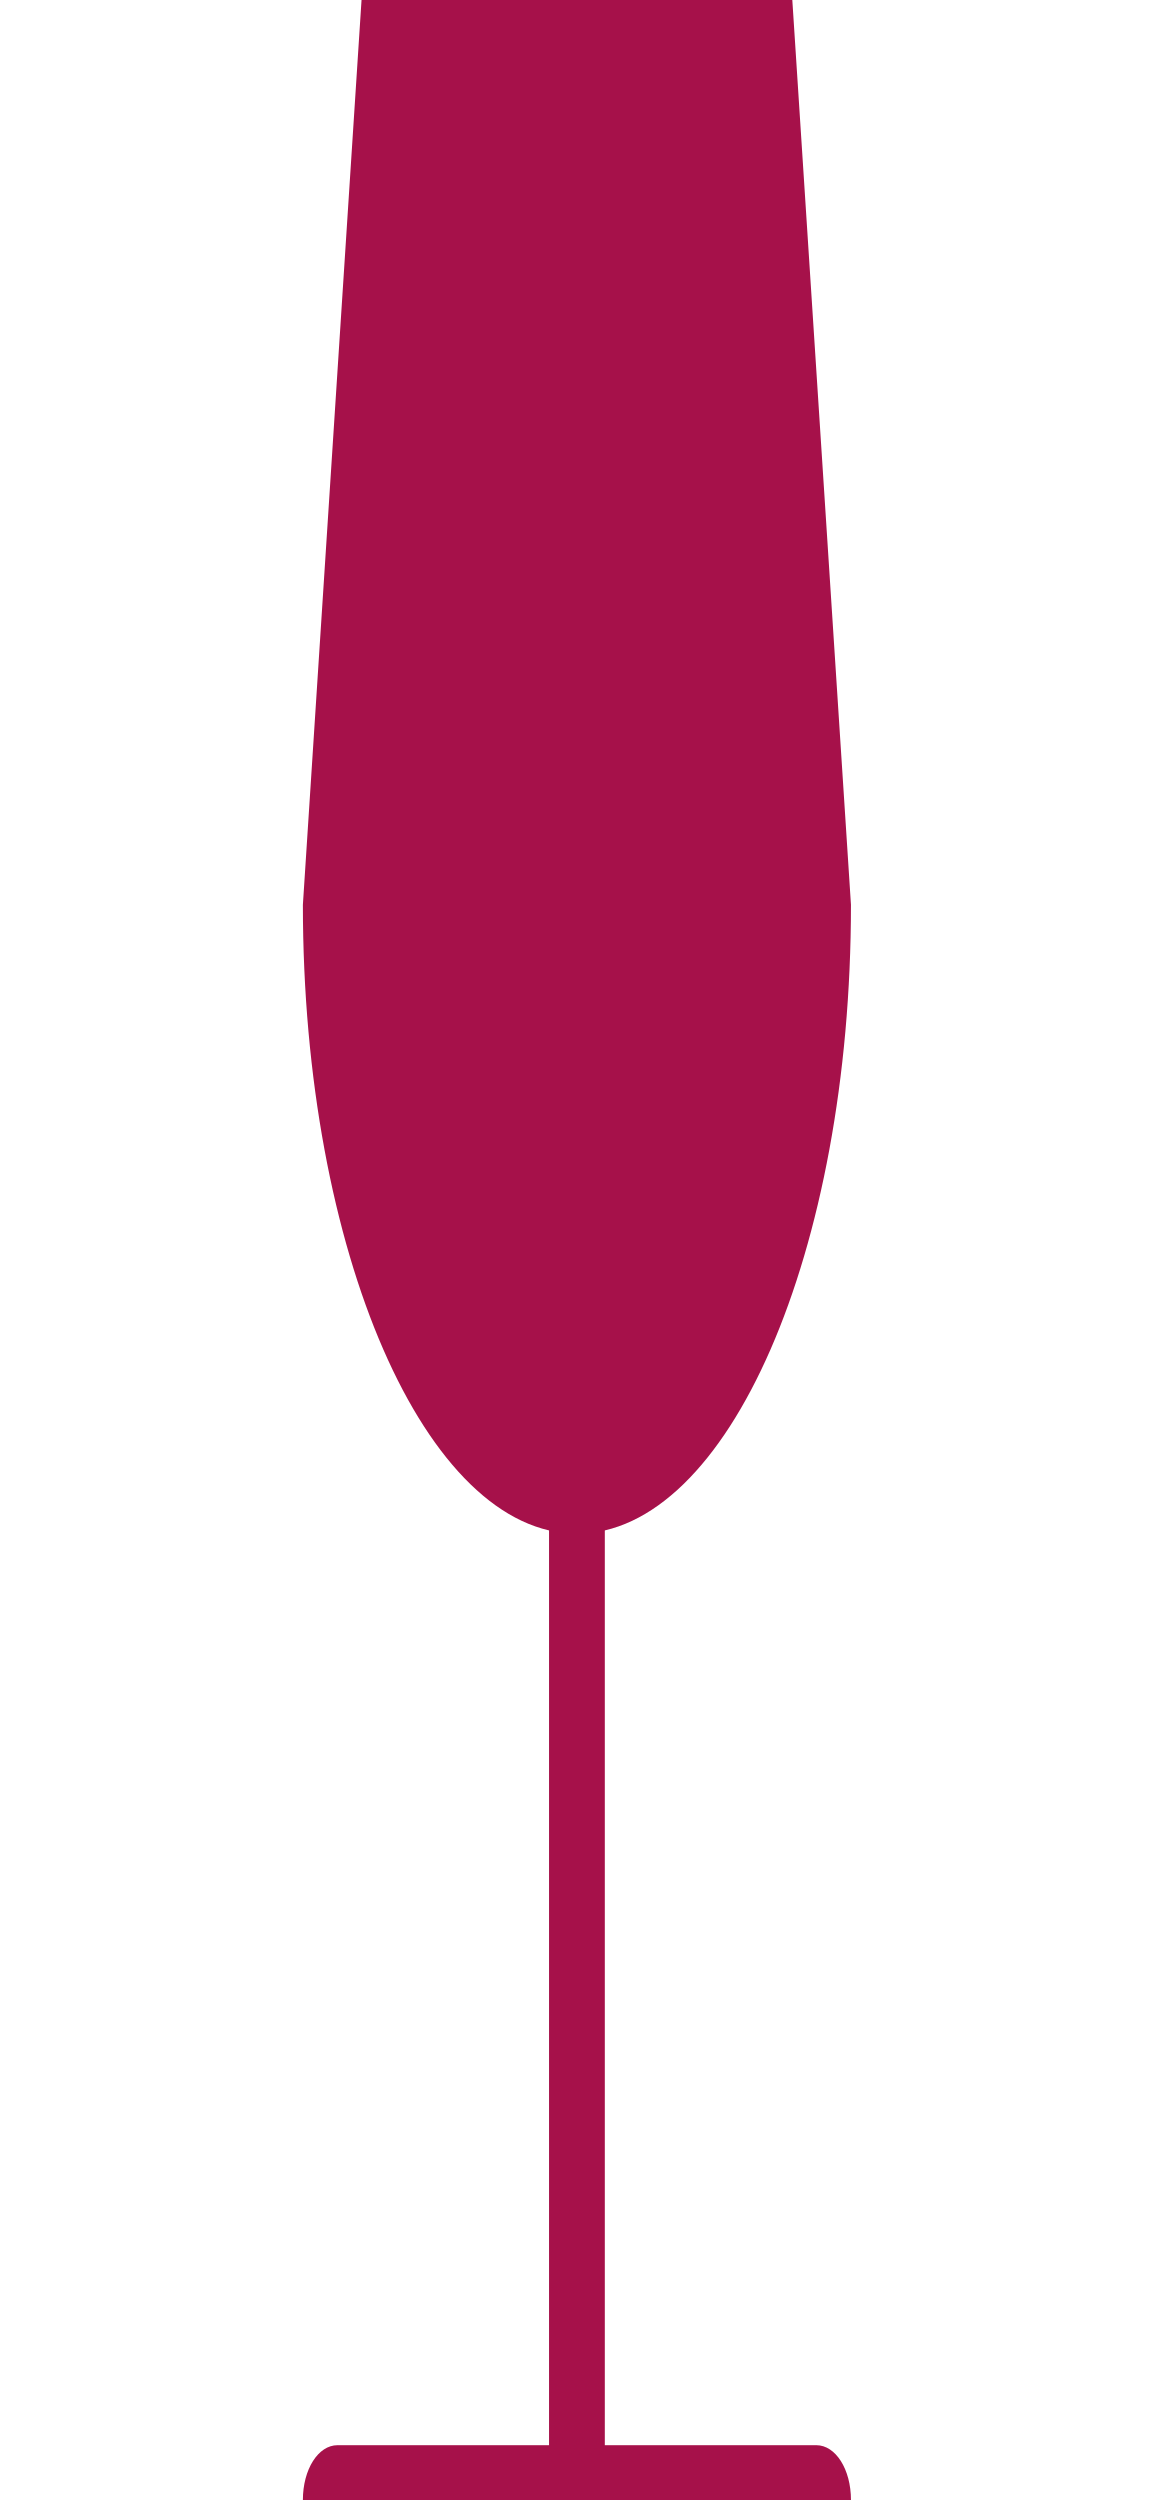
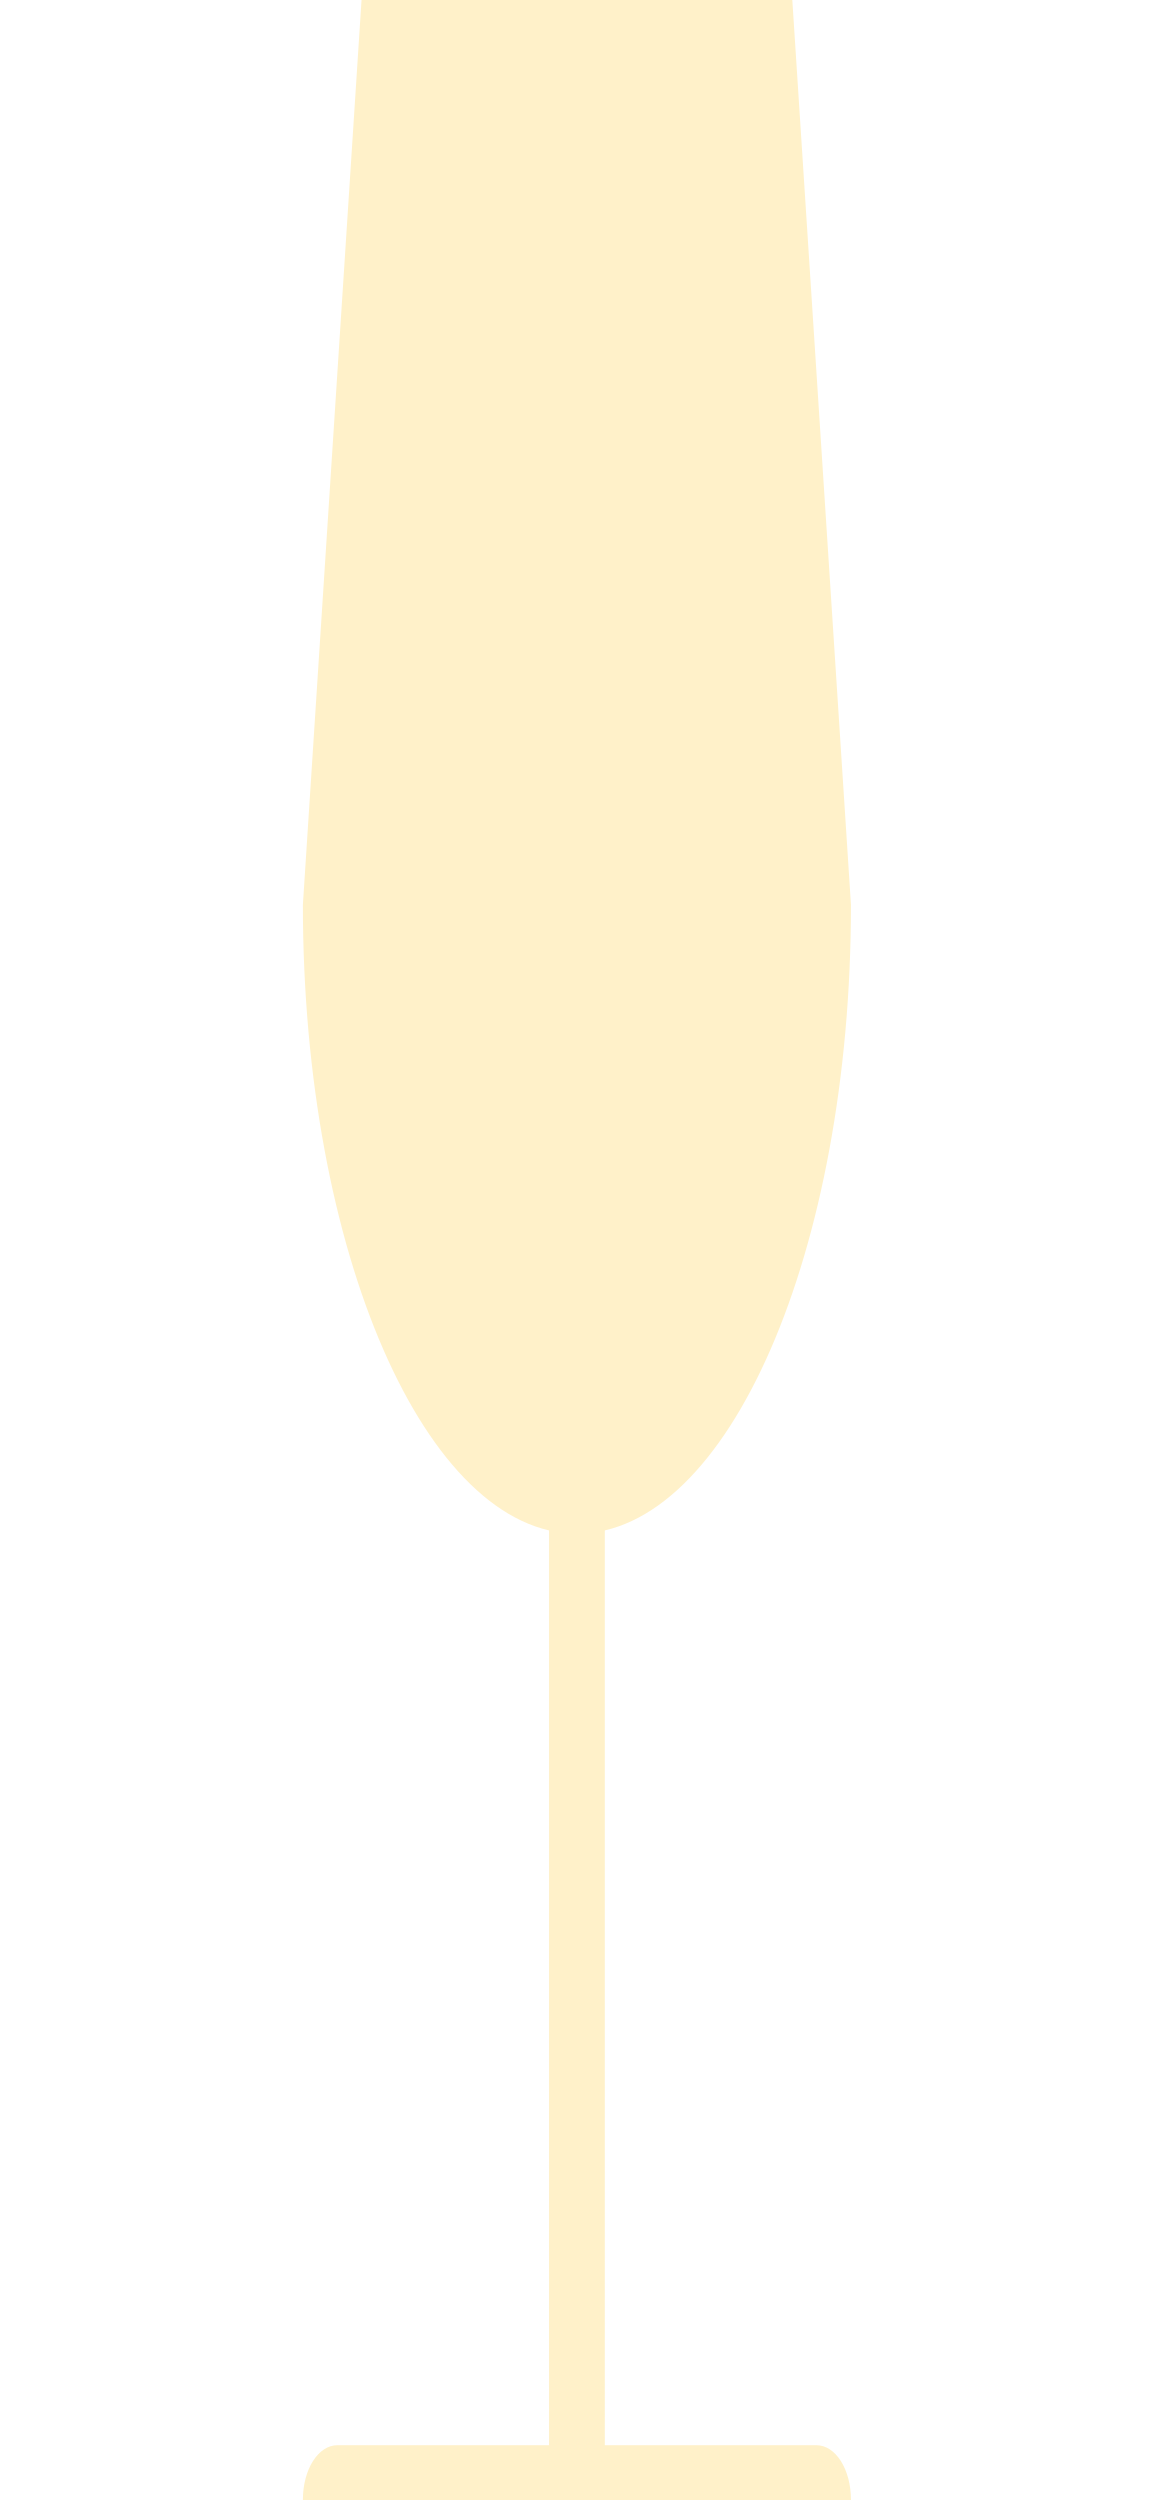
<svg xmlns="http://www.w3.org/2000/svg" width="120" height="260" viewBox="0 0 120 260">
-   <path fill="#a6114a" d="M57.1 255.6V116.8h5.8v138.8" />
-   <path fill="#a6114a" d="M61.8 254.3h23.1c2 0 3.6 2.5 3.6 5.7h-57c0-3.2 1.6-5.7 3.6-5.7h23.1M88.5 94.1c0 36.1-12.8 65.4-28.5 65.4s-28.5-29.3-28.5-65.4L37.6 0h44.8z" />
+   <path fill="#fff1c9" d="M57.1 255.6V116.8h5.8v138.8" />
+   <path fill="#fff1c9" d="M61.8 254.3h23.1c2 0 3.6 2.5 3.6 5.7h-57c0-3.2 1.6-5.7 3.6-5.7h23.1M88.5 94.1c0 36.1-12.8 65.4-28.5 65.4s-28.5-29.3-28.5-65.4L37.6 0h44.8z" />
</svg>
